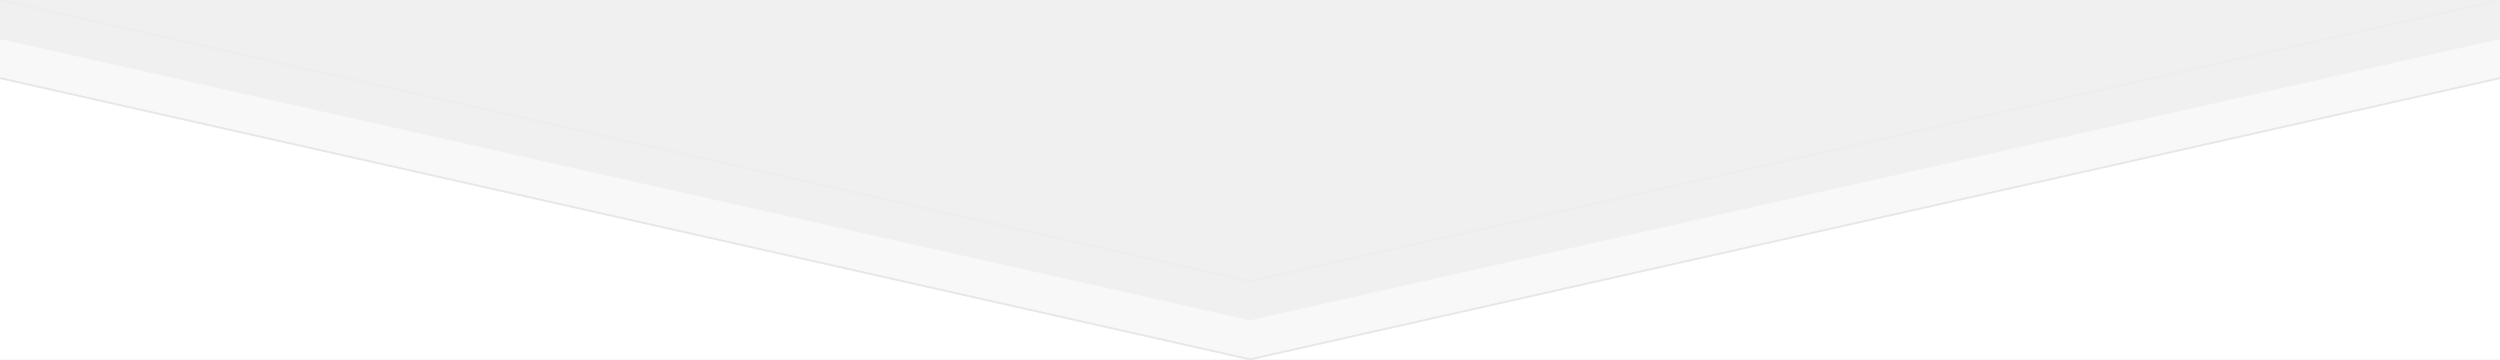
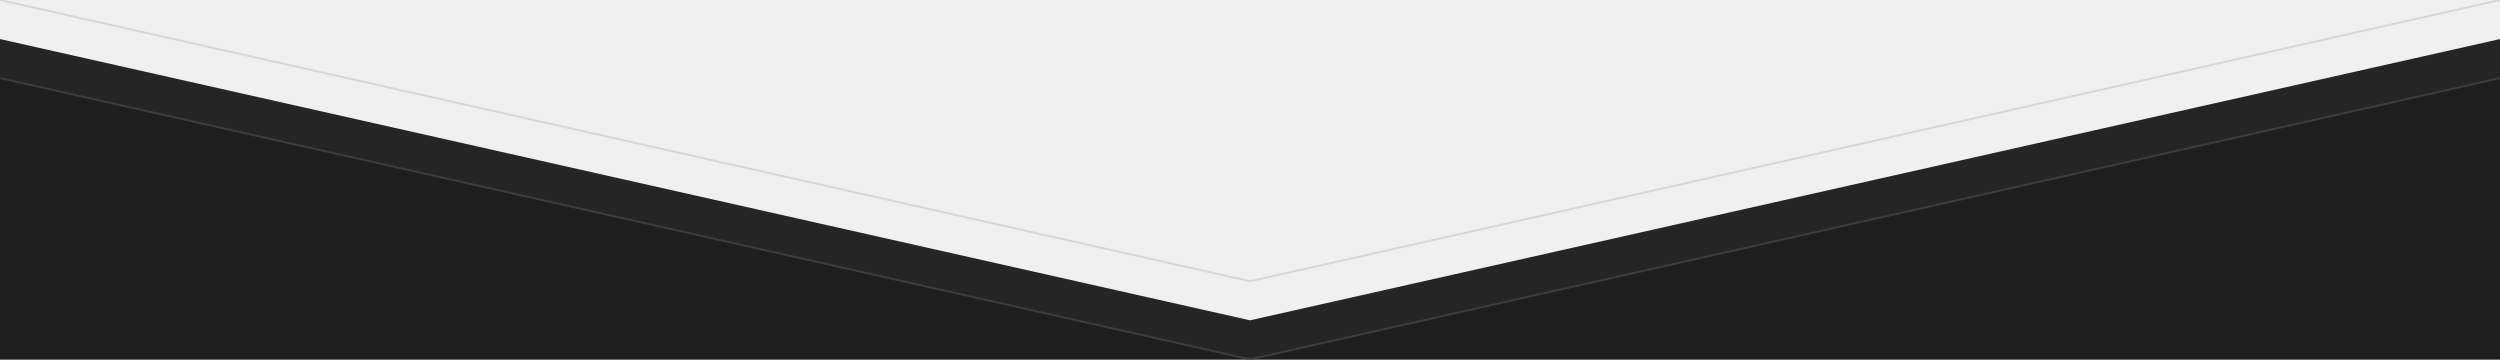
<svg xmlns="http://www.w3.org/2000/svg" width="3200px" height="460px" viewBox="0 0 3200 460" zoomAndPan="disable">
  <style type="text/css">
		line { stroke-width: 2.5px; }
- 		line.upper { stroke: rgba(224,224,224,0.15); }
- 		line.lower { stroke: rgba(224,224,224,0.75); }
- 		polygon.one { fill: #f8f8f8; }
- 		polygon.two { fill: #ffffff; }
+ 		line.upper { stroke: rgba(70,70,70,0.15); }
+ 		line.lower { stroke: rgba(70,70,70,0.75); }
+ 		polygon.one { fill: #252525; }
+ 		polygon.two { fill: #1e1e1e; }
    </style>
  <polygon points="0,50 1600,410 3200,50 3200,460 0,460" class="one" />
  <polygon points="0,100 1600,460 3200,100 3200,460 0,460" class="two" />
  <line x1="0" y1="0" x2="1600" y2="360" class="upper" />
  <line x1="1600" y1="360" x2="3200" y2="0" class="upper" />
  <line x1="0" y1="100" x2="1600" y2="460" class="lower" />
  <line x1="1600" y1="460" x2="3200" y2="100" class="lower" />
</svg>
